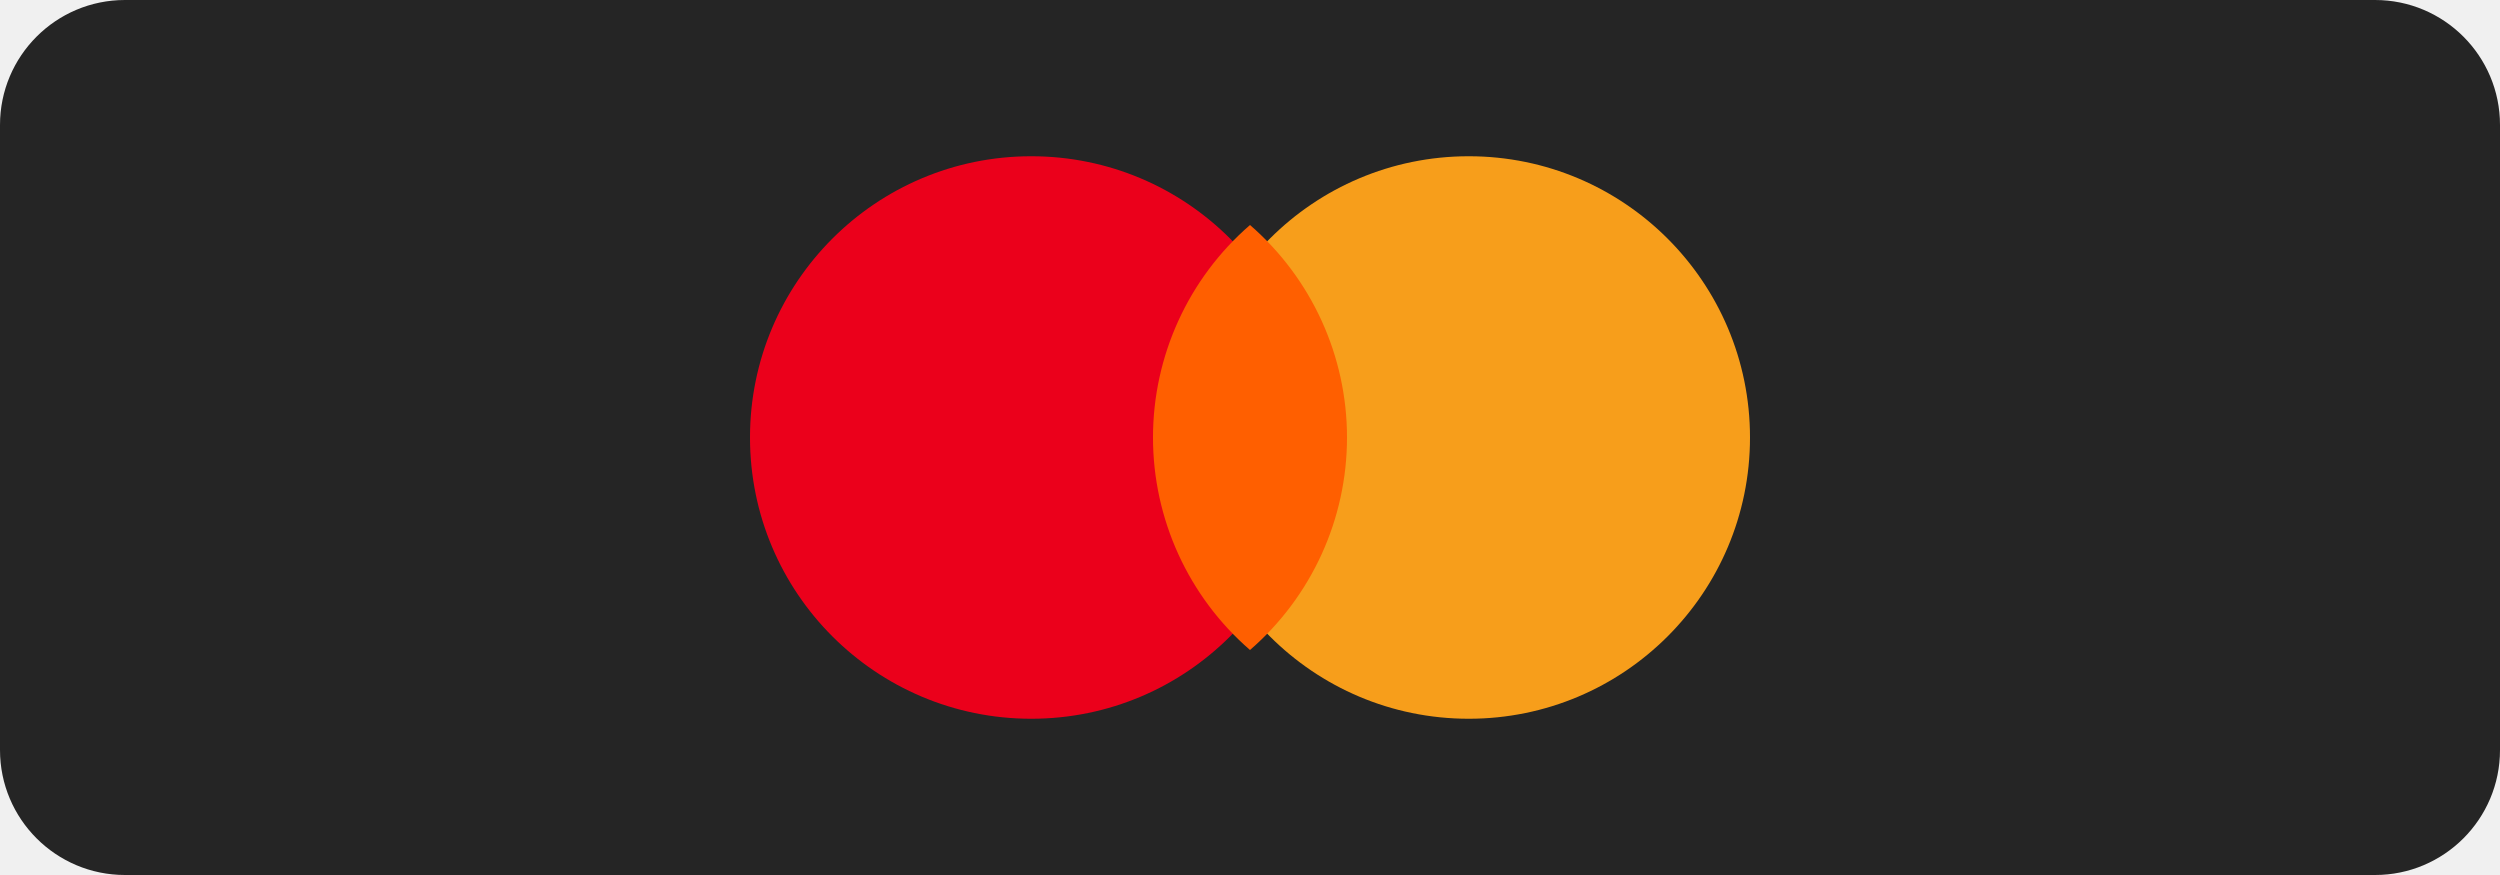
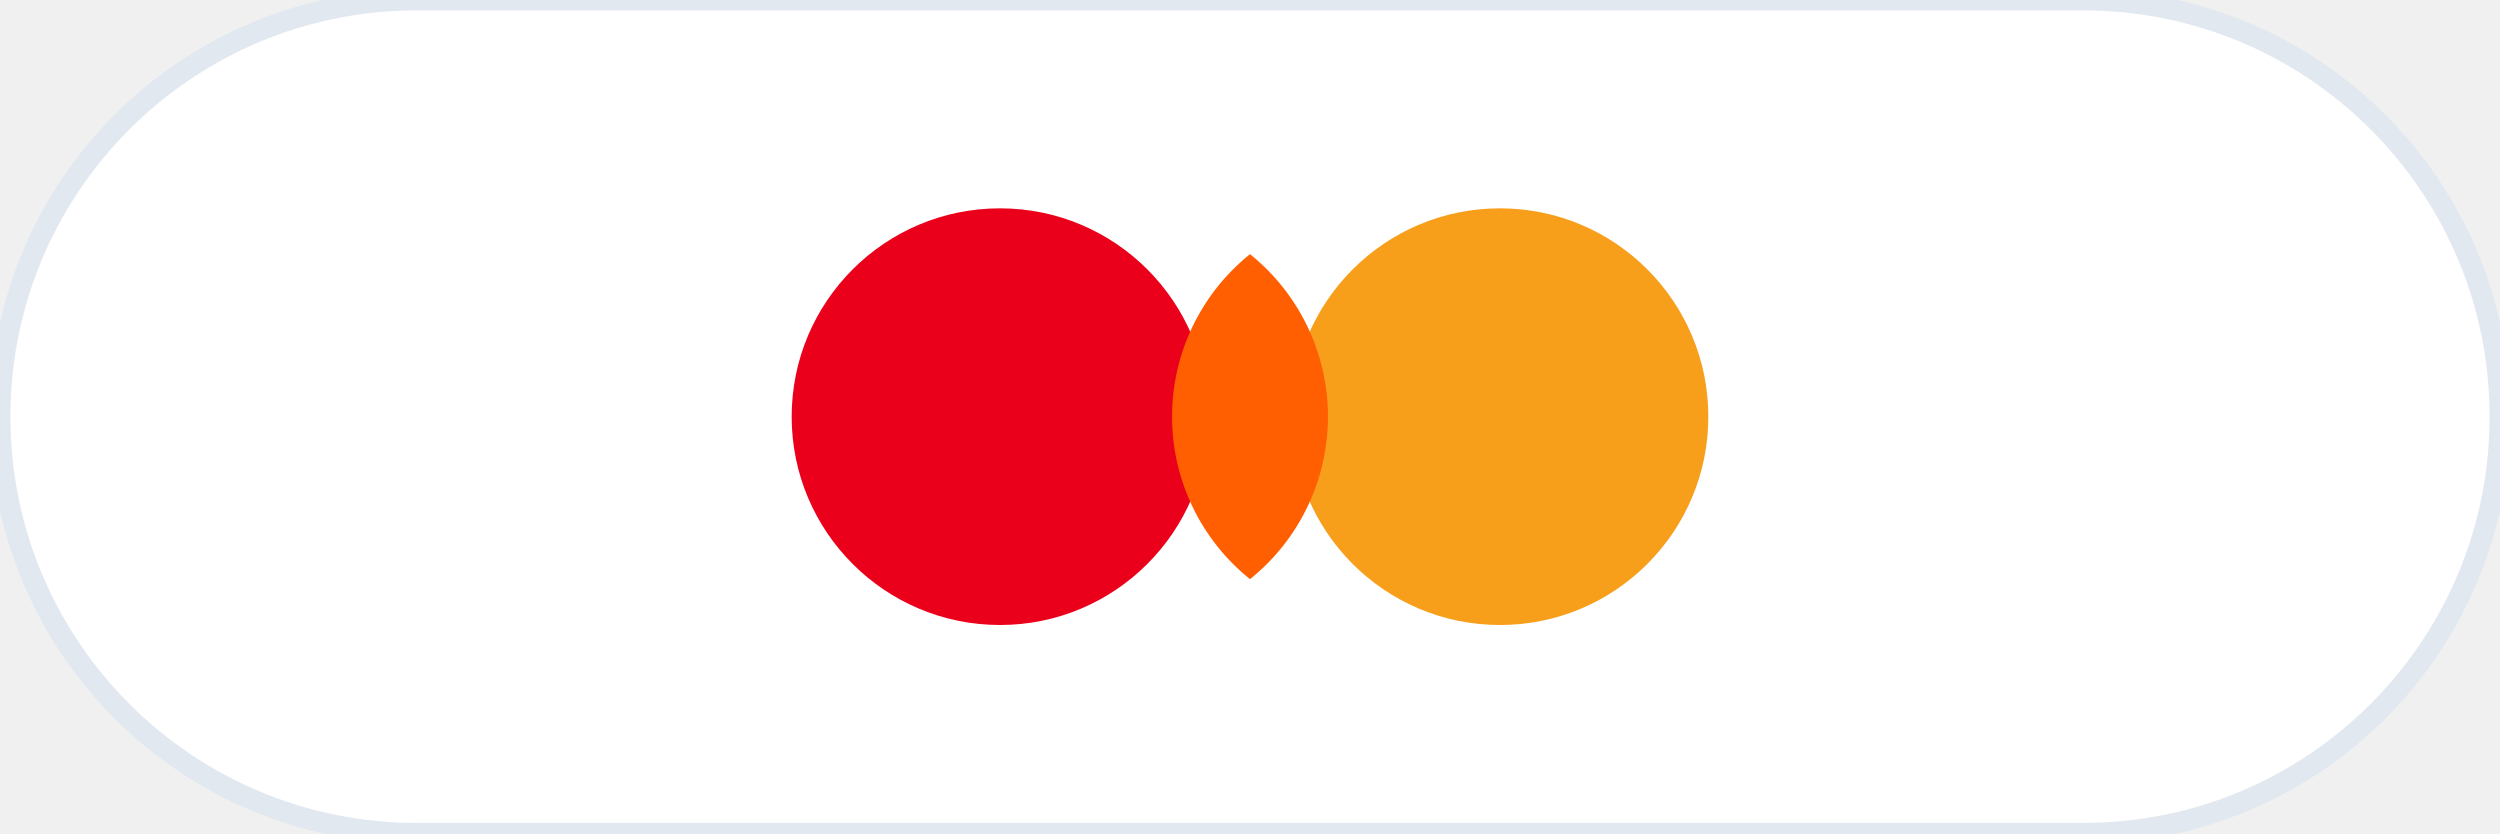
- <svg xmlns="http://www.w3.org/2000/svg" viewBox="0 0 80 28" fill="none">
-   <rect width="80" height="28" rx="4" fill="#252525" />
-   <circle cx="33" cy="14" r="9" fill="#EB001B" />
-   <circle cx="47" cy="14" r="9" fill="#F79E1B" />
-   <path d="M40 7.2a9 9 0 0 1 0 13.6 9 9 0 0 1 0-13.6z" fill="#FF5F00" />
+ <svg xmlns="http://www.w3.org/2000/svg" viewBox="0 0 120 40" fill="none">
+   <rect width="120" height="40" rx="20" fill="#FFFFFF" stroke="#E2E8F0" stroke-width="1" />
+   <circle cx="48" cy="20" r="10" fill="#EB001B" />
+   <circle cx="72" cy="20" r="10" fill="#F79E1B" />
+   <path d="M60 12.2a10 10 0 0 1 0 15.6 10 10 0 0 1 0-15.6z" fill="#FF5F00" />
</svg>
